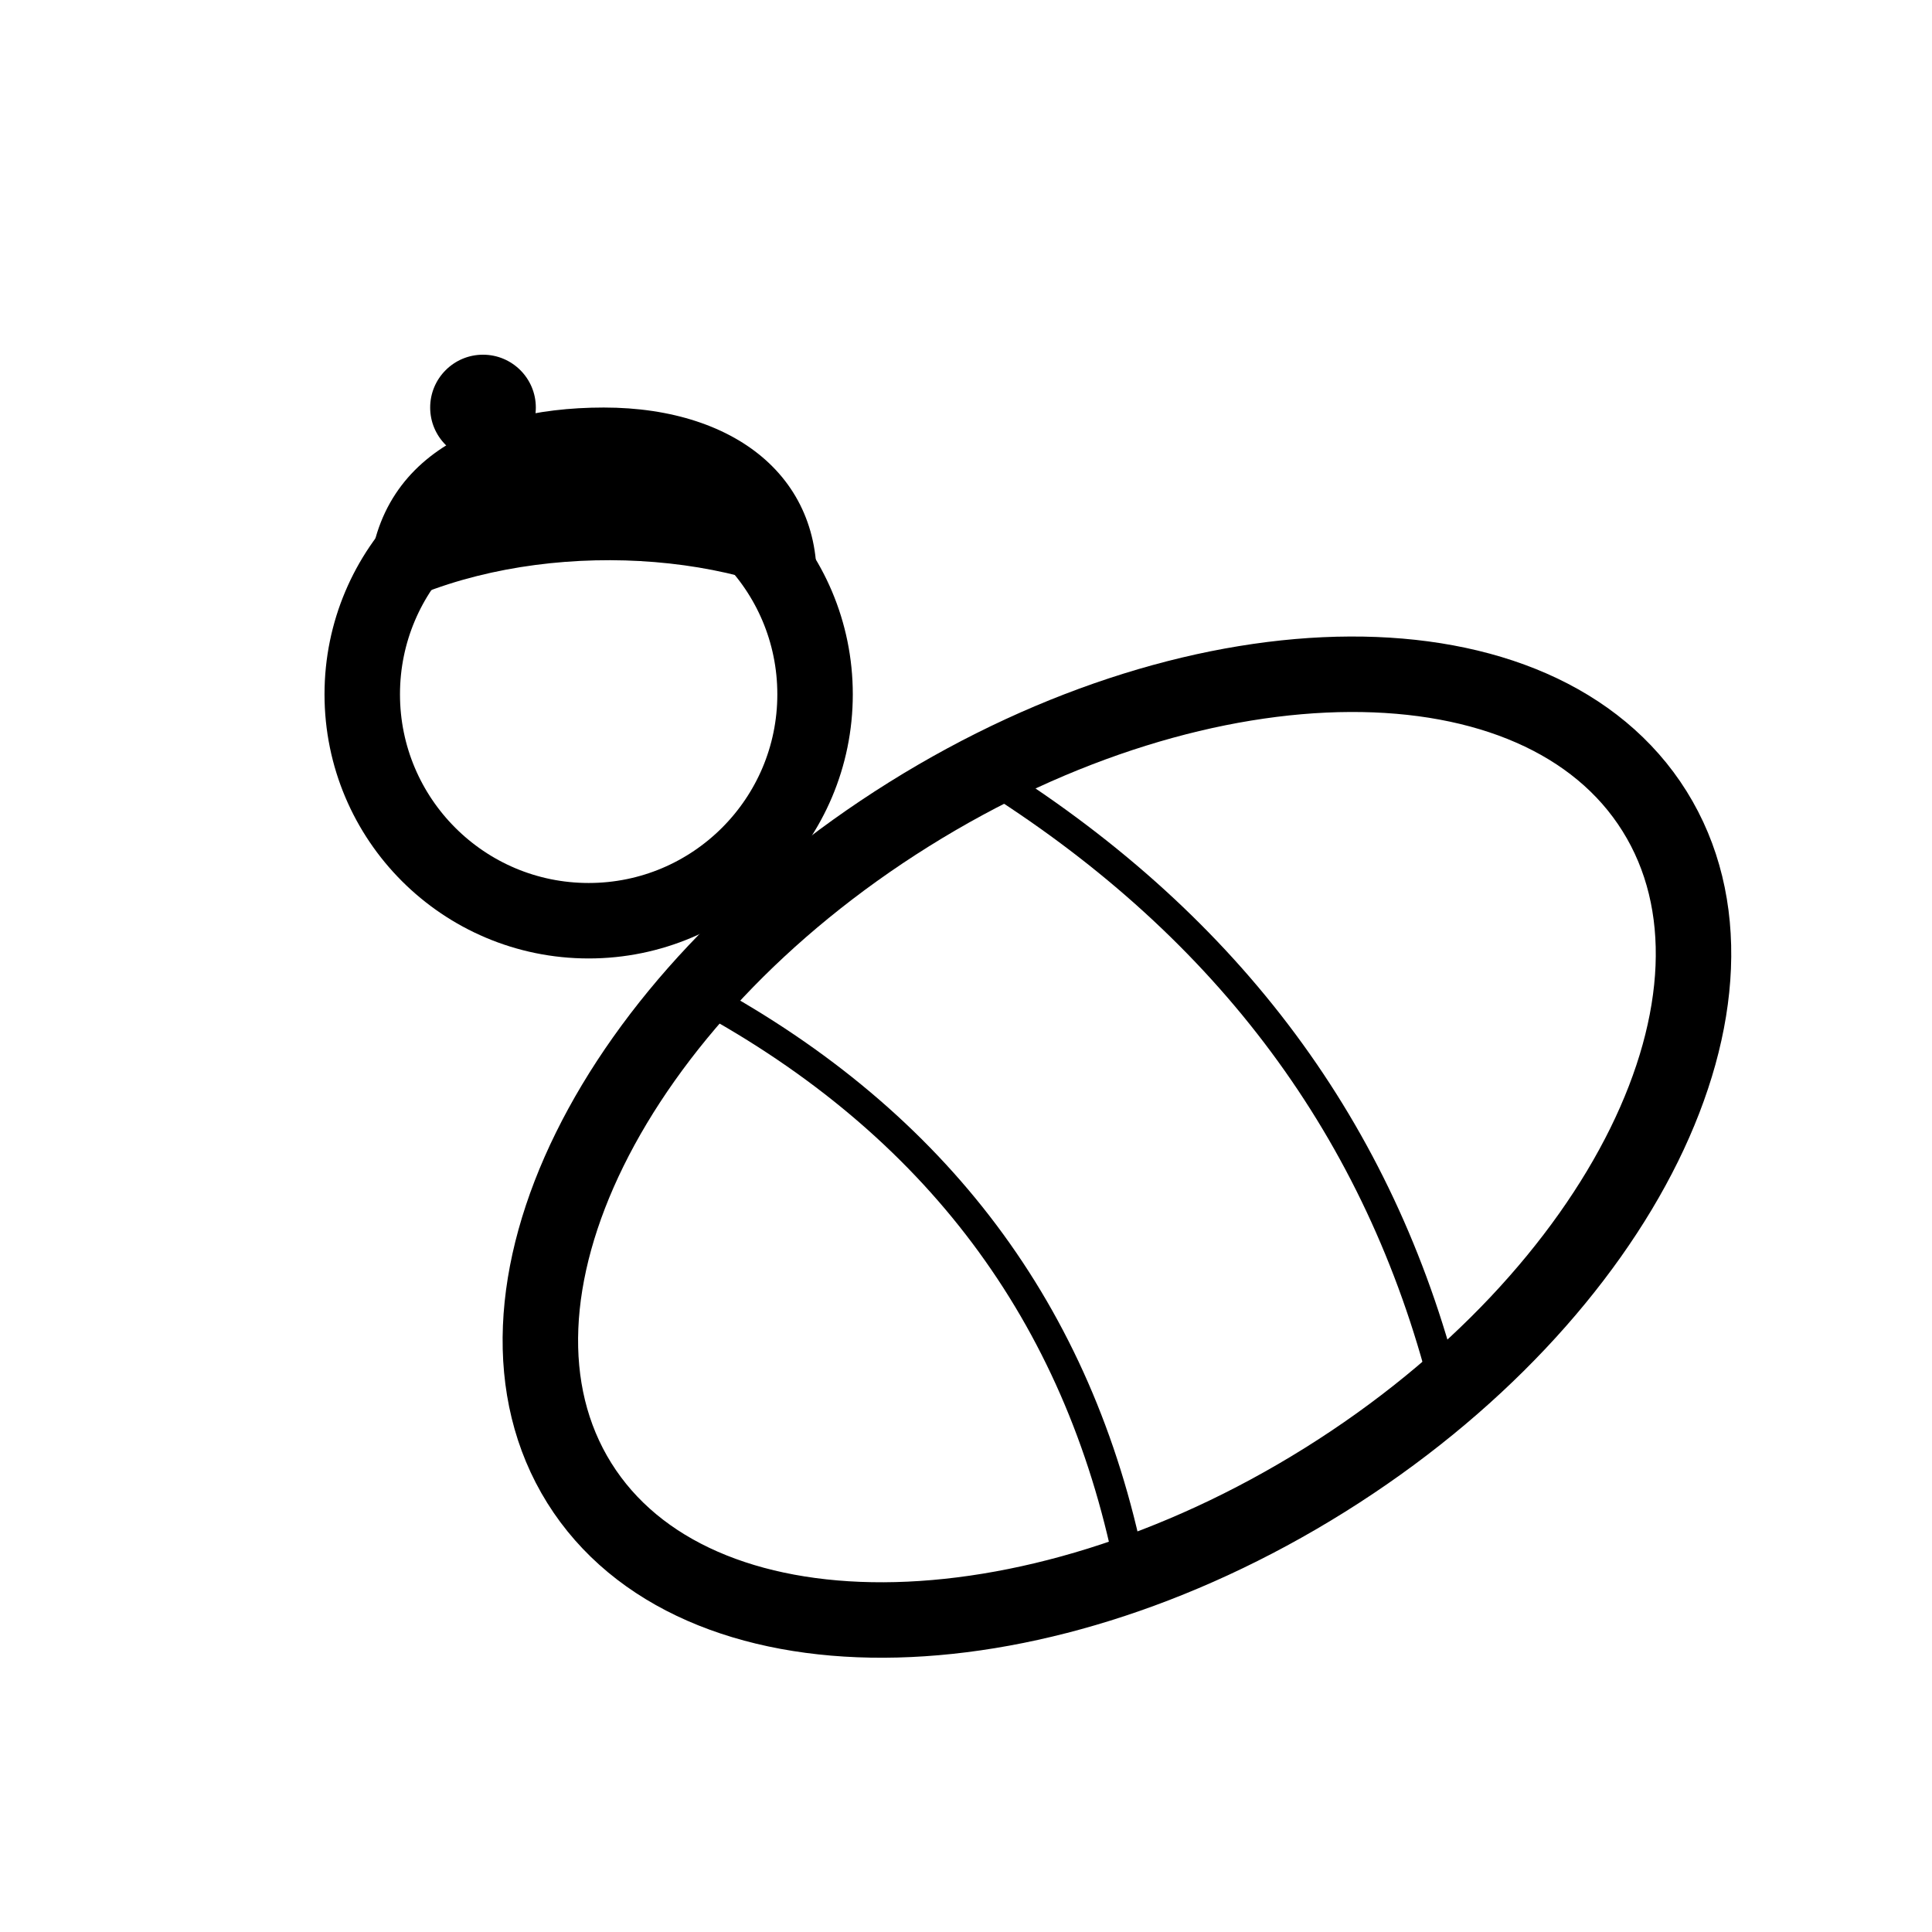
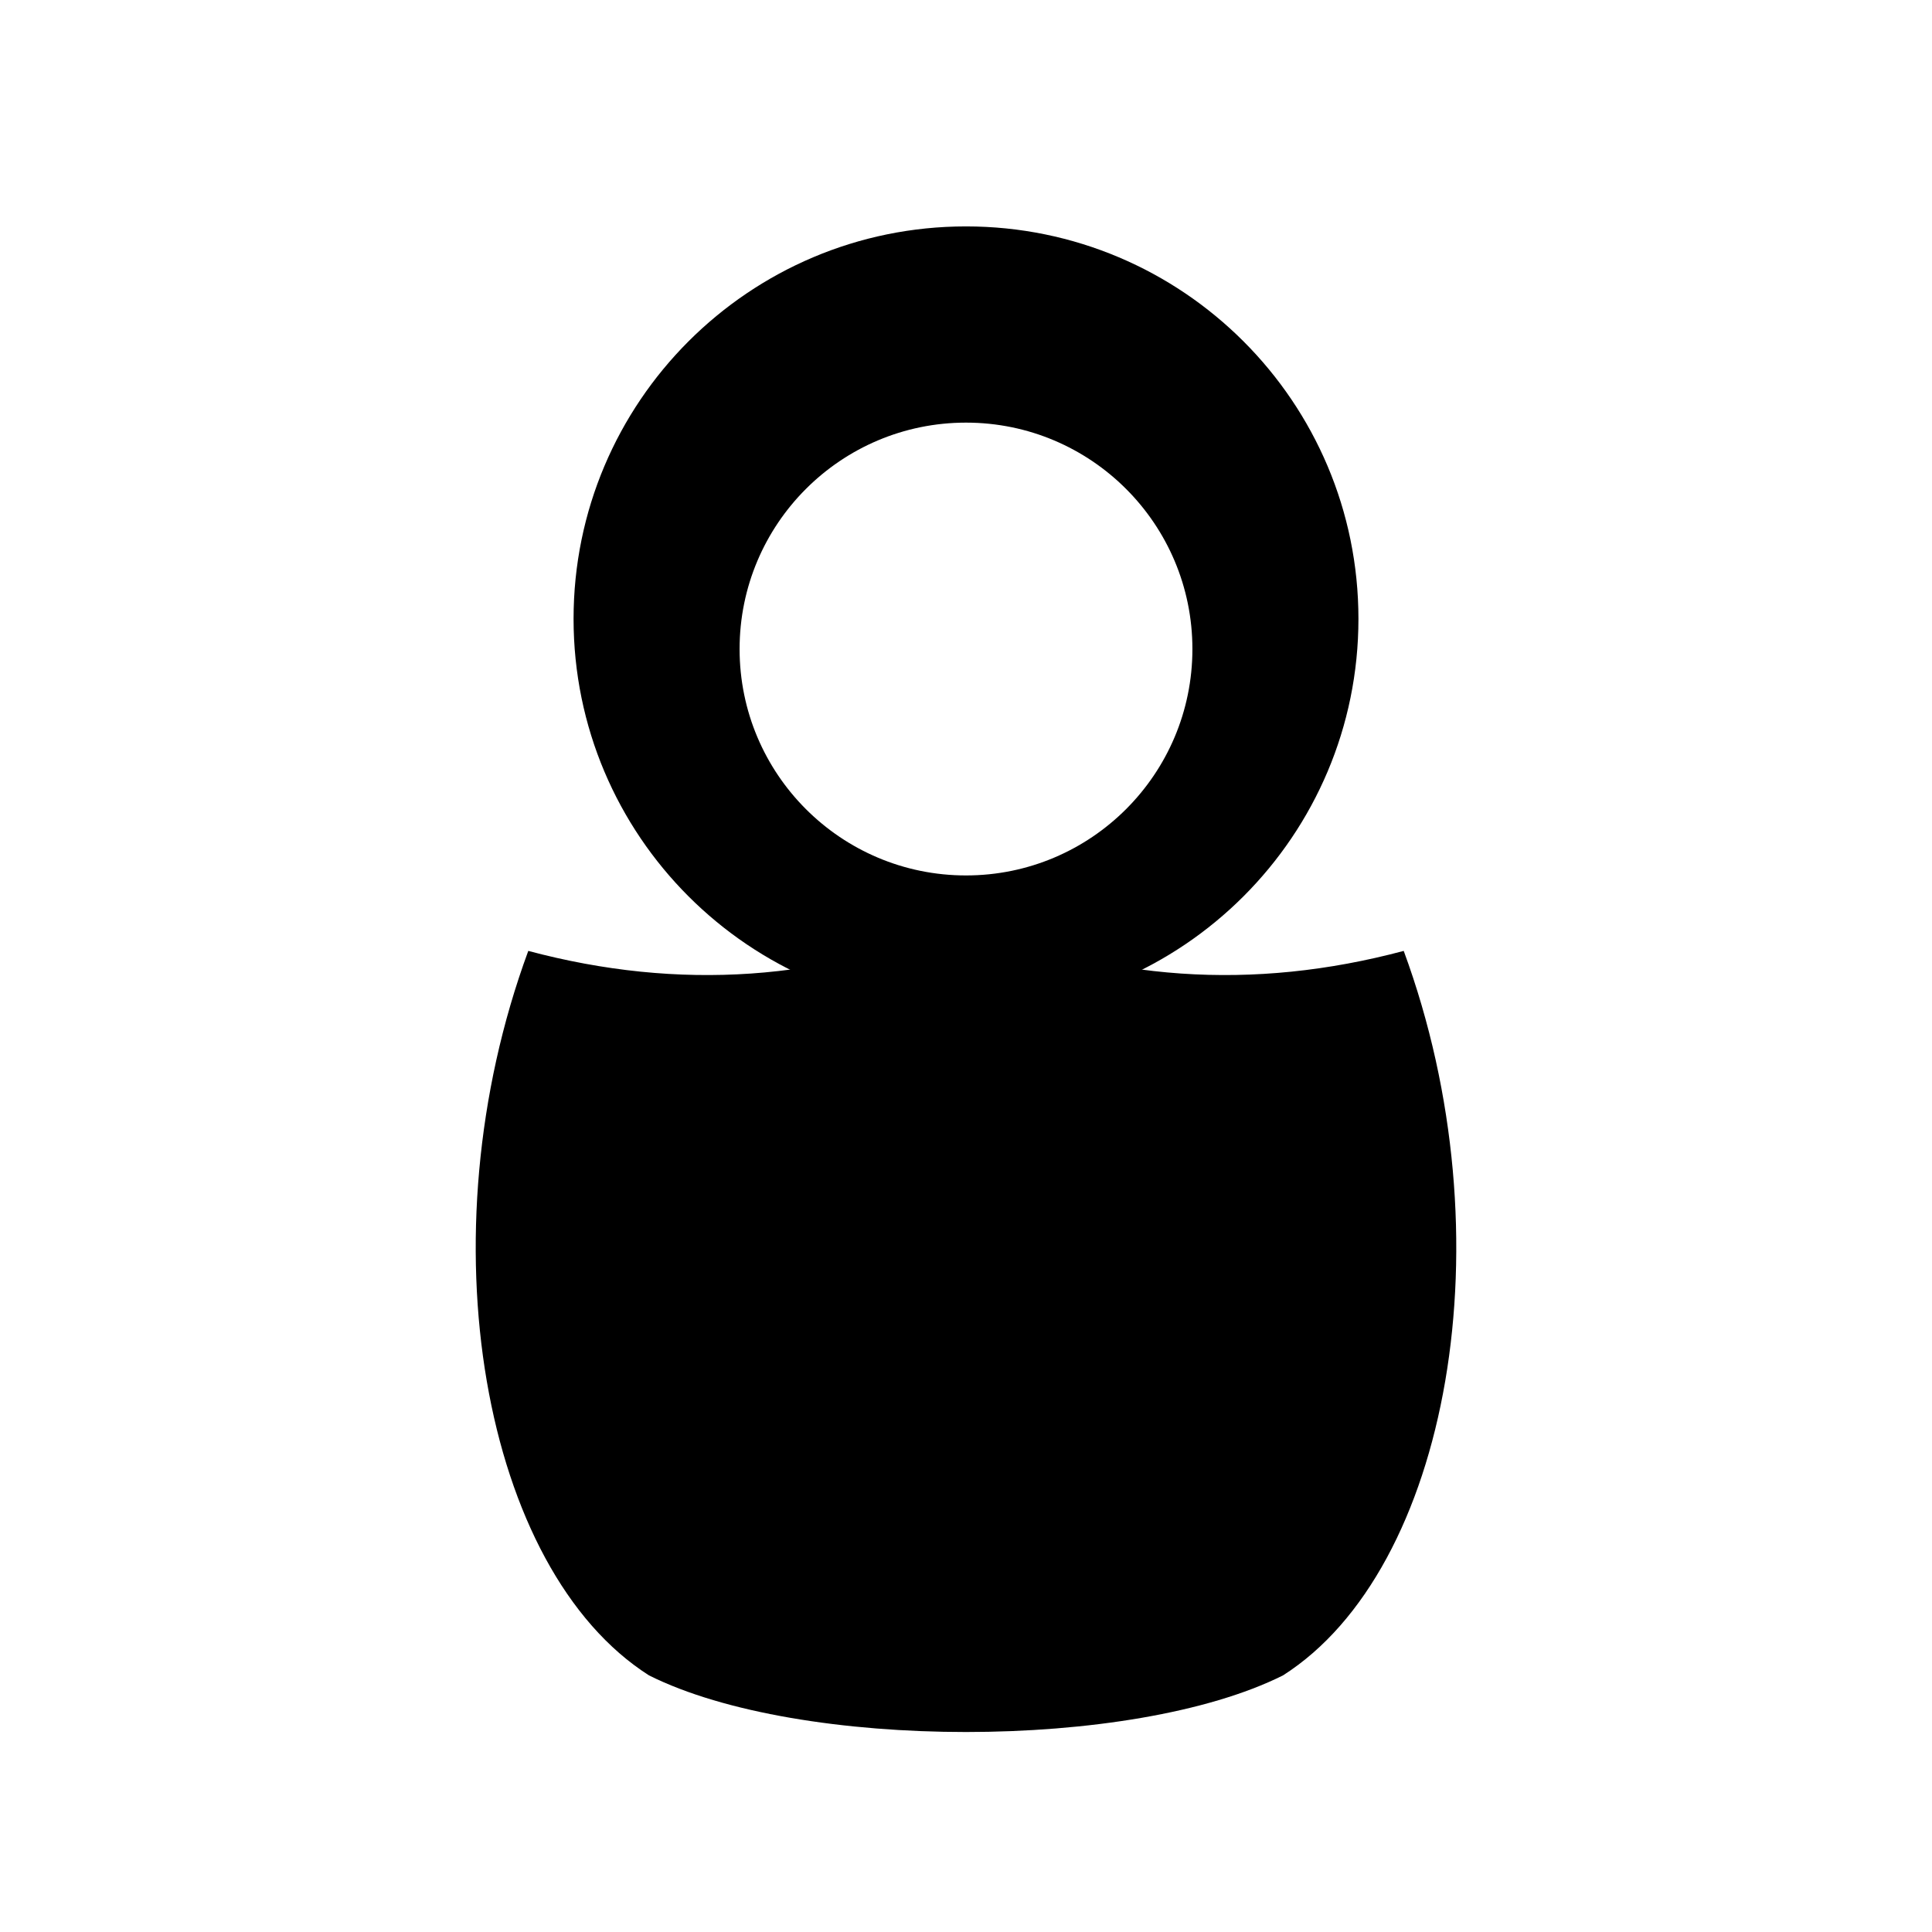
<svg xmlns="http://www.w3.org/2000/svg" viewBox="0 0 256 256" width="256" height="256" role="img" aria-labelledby="newborn-mono-title">
  <defs />
-   <g transform="translate(148 152) rotate(-32)">
-     <ellipse rx="84" ry="52" fill="none" stroke="#000000" stroke-width="10" stroke-linecap="round" stroke-linejoin="round" />
-     <path d="M-36 -46Q-10 0 -28 48M12 -50Q36 0 20 50" fill="none" stroke="#000000" stroke-width="4" stroke-linecap="round" stroke-linejoin="round" />
+   <g transform="translate(0 -6)">
+     <path d="M76 88a52 52 0 1 0 104 0a52 52 0 1 0 -104 0ZM98 92a30 30 0 1 0 60 0a30 30 0 1 0 -60 0Z" fill-rule="evenodd" fill="#000000" />
+     <path d="M70 132Q100 140 128 128Q156 140 186 132C200 170 192 214 170 228C150 238 106 238 86 228C64 214 56 170 70 132Z" fill="#000000" />
  </g>
-   <circle cx="78" cy="92" r="30" fill="none" stroke="#000000" stroke-width="10" stroke-linecap="round" stroke-linejoin="round" />
-   <path d="M49 82C47 62 62 54 80 54C98 54 110 64 108 80C92 72 66 72 49 82Z" fill="#000000" />
-   <circle cx="64" cy="54" r="7" fill="#000000" />
</svg>
